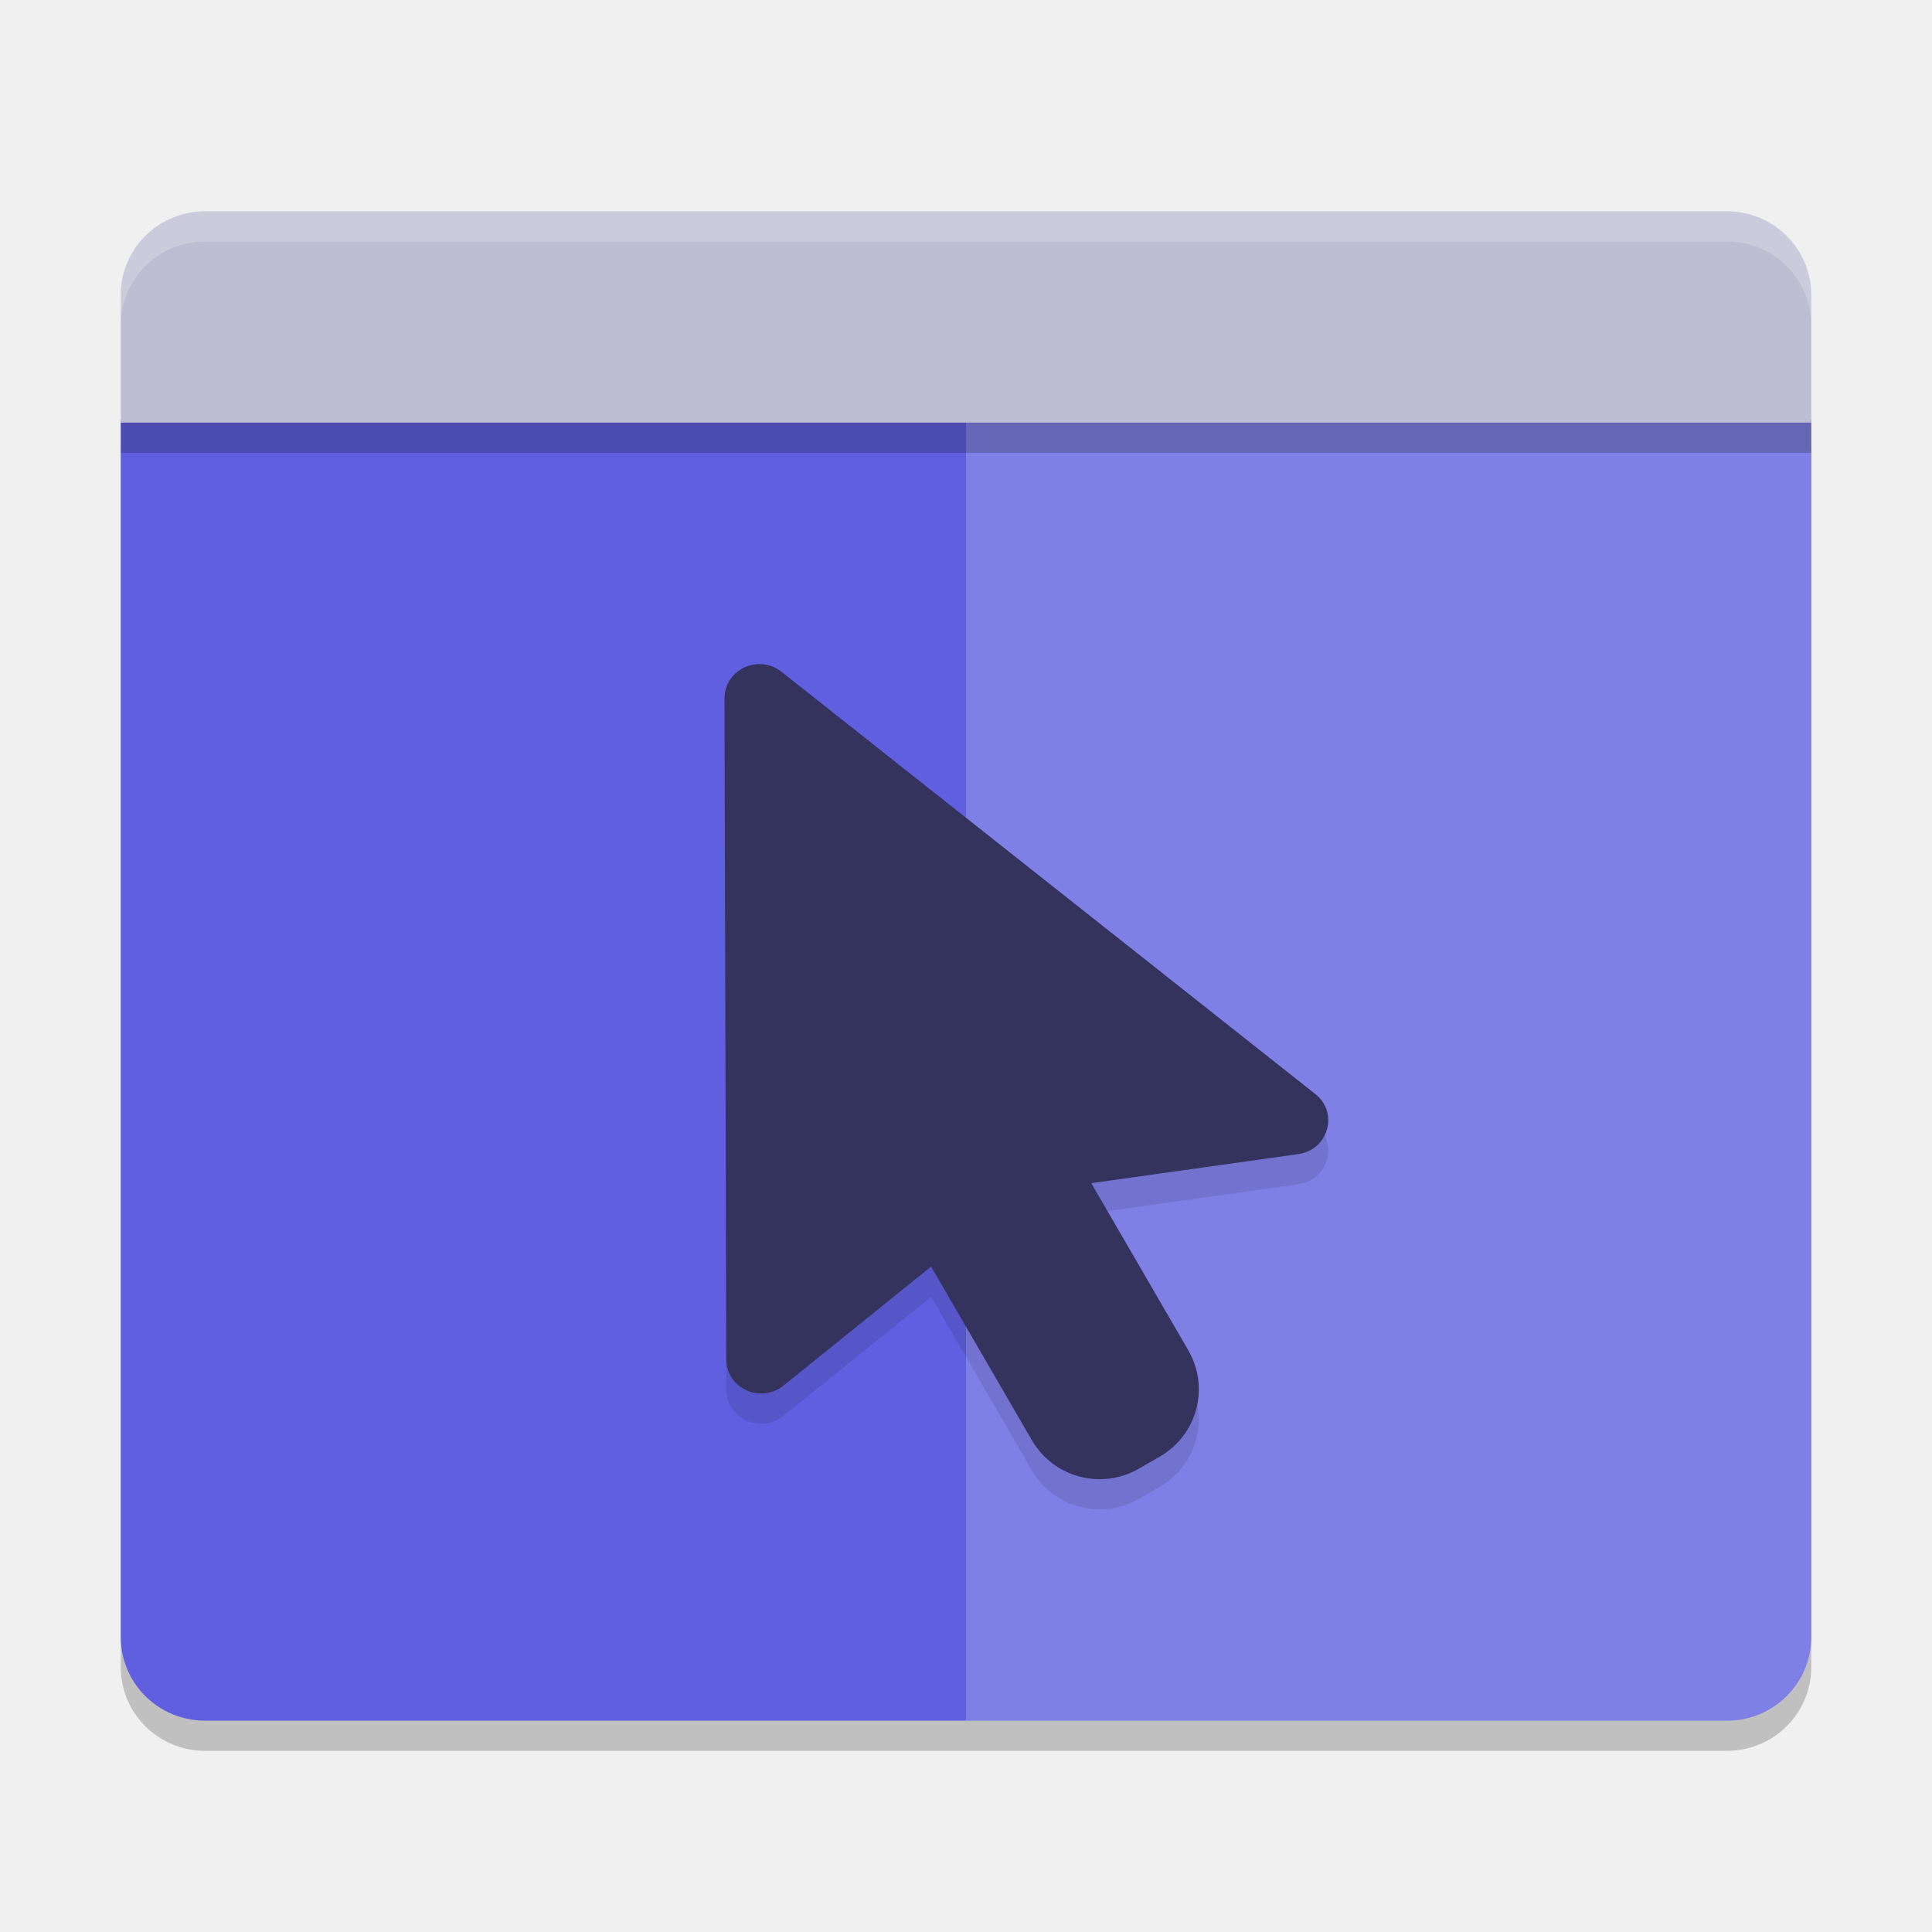
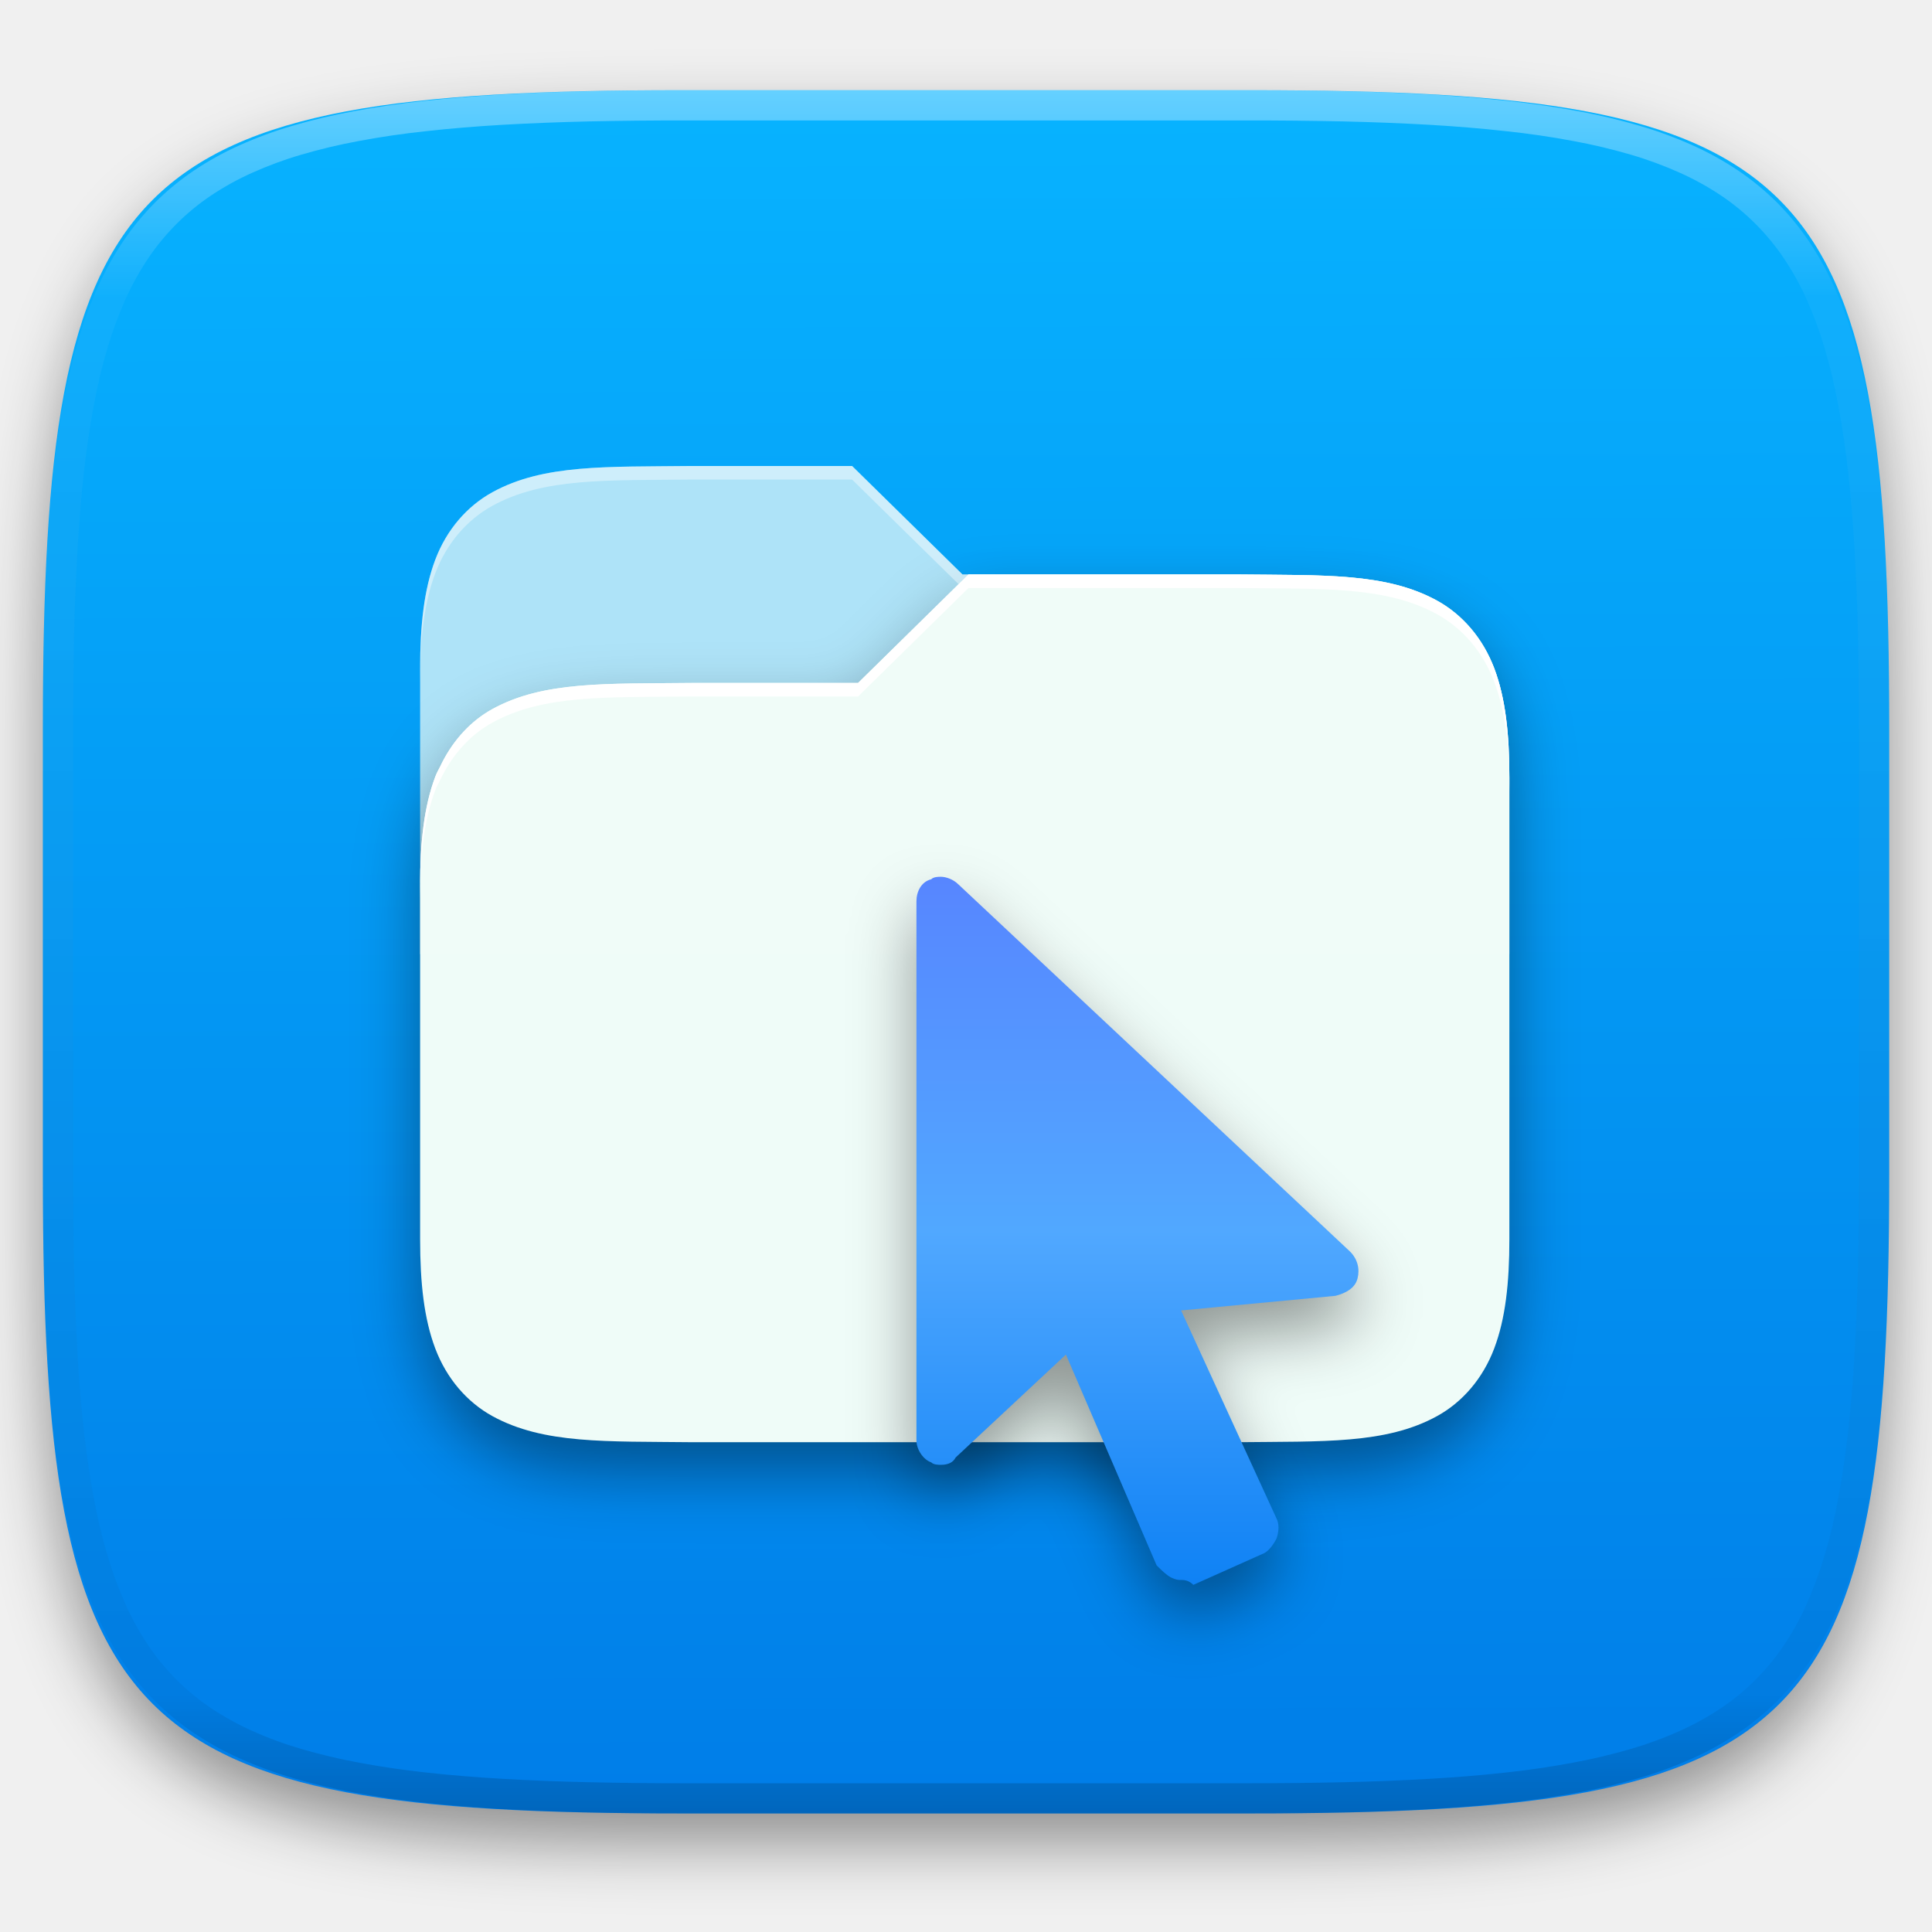
- <svg xmlns="http://www.w3.org/2000/svg" width="64" height="64" version="1">
-   <path d="M 4,14.9 V 55.222 C 4,56.762 5.248,58 6.8,58 H 57.201 C 58.753,58 60,56.763 60,55.222 V 14.9 Z" style="opacity:0.2" />
-   <path style="fill:#5f5fdf" d="M 4,13.9 V 54.222 C 4,55.762 5.248,57 6.8,57 H 57.201 C 58.753,57 60,55.763 60,54.222 V 13.9 Z" />
-   <path style="opacity:0.2;fill:#ffffff" d="M 32,13.944 V 57 H 57.203 C 58.754,57 60,55.763 60,54.222 V 13.944 Z" />
-   <path d="m 6.8,7 c -1.552,0 -2.8,1.238 -2.8,2.777 V 14 H 60 V 9.777 C 60,8.238 58.753,7 57.2,7 Z" style="fill:#bebed2" />
-   <path style="opacity:0.1" d="m 25.186,23 c 0.274,0.006 0.537,0.108 0.742,0.286 l 17.684,13.988 c 0.734,0.638 0.368,1.821 -0.605,1.957 l -6.857,0.963 3.214,5.537 c 0.718,1.238 0.293,2.81 -0.951,3.525 l -0.689,0.397 c -1.244,0.714 -2.825,0.291 -3.543,-0.946 l -3.337,-5.751 -4.89,3.944 c -0.753,0.609 -1.893,0.088 -1.894,-0.866 L 24,24.13 c -0.002,-0.635 0.535,-1.146 1.186,-1.13 z" />
-   <path d="m 25.186,22 c 0.274,0.006 0.537,0.108 0.742,0.286 l 17.684,13.988 c 0.734,0.638 0.368,1.821 -0.605,1.957 l -6.857,0.963 3.214,5.537 c 0.718,1.238 0.293,2.81 -0.951,3.525 l -0.689,0.397 c -1.244,0.714 -2.825,0.291 -3.543,-0.946 l -3.337,-5.751 -4.89,3.944 c -0.753,0.609 -1.893,0.088 -1.894,-0.866 L 24,23.13 c -0.002,-0.635 0.535,-1.146 1.186,-1.13 z" style="fill:#33335d" />
-   <rect style="opacity:0.2" width="56" height="1" x="4" y="14" />
-   <path style="fill:#ffffff;opacity:0.2" d="M 6.801 7 C 5.248 7 4 8.238 4 9.777 L 4 10.777 C 4 9.238 5.248 8 6.801 8 L 57.199 8 C 58.752 8 60 9.238 60 10.777 L 60 9.777 C 60 8.238 58.752 7 57.199 7 L 6.801 7 z" />
+ <svg xmlns="http://www.w3.org/2000/svg" style="isolation:isolate" viewBox="0 0 256 256" width="256" height="256">
+   <defs>
+     <filter id="cjusmgGv39ZMfNx0bVB3EHhewa8p6JTR" x="-200%" y="-200%" width="400%" height="400%" filterUnits="objectBoundingBox" color-interpolation-filters="sRGB">
+       <feGaussianBlur in="SourceGraphic" stdDeviation="4.294" />
+       <feOffset dx="0" dy="4" result="pf_100_offsetBlur" />
+       <feFlood flood-color="#000000" flood-opacity="0.4" />
+       <feComposite in2="pf_100_offsetBlur" operator="in" result="pf_100_dropShadow" />
+       <feBlend in="SourceGraphic" in2="pf_100_dropShadow" mode="normal" />
+     </filter>
+   </defs>
+   <g filter="url(#cjusmgGv39ZMfNx0bVB3EHhewa8p6JTR)">
+     <linearGradient id="_lgradient_102" x1="0.187" y1="0.005" x2="0.19" y2="0.999" gradientTransform="matrix(244.648,0,0,228.338,5.68,11.952)" gradientUnits="userSpaceOnUse">
+       <stop offset="0%" stop-opacity="1" style="stop-color:rgb(7,179,255)" />
+       <stop offset="100%" stop-opacity="1" style="stop-color:rgb(0,125,232)" />
+     </linearGradient>
+     <path d=" M 165.689 11.952 C 239.745 11.952 250.328 22.509 250.328 96.495 L 250.328 155.746 C 250.328 229.733 239.745 240.29 165.689 240.29 L 90.319 240.29 C 16.264 240.29 5.68 229.733 5.68 155.746 L 5.68 96.495 C 5.68 22.509 16.264 11.952 90.319 11.952 L 165.689 11.952 Z " id="shape" fill="url(#_lgradient_102)" />
+   </g>
+   <g opacity="0.4">
+     <linearGradient id="_lgradient_103" x1="0.517" y1="0" x2="0.517" y2="1" gradientTransform="matrix(244.65,0,0,228.34,5.68,11.95)" gradientUnits="userSpaceOnUse">
+       <stop offset="0%" stop-opacity="1" style="stop-color:rgb(255,255,255)" />
+       <stop offset="12.5%" stop-opacity="0.098" style="stop-color:rgb(255,255,255)" />
+       <stop offset="92.5%" stop-opacity="0.098" style="stop-color:rgb(0,0,0)" />
+       <stop offset="100%" stop-opacity="0.498" style="stop-color:rgb(0,0,0)" />
+     </linearGradient>
+     <path d=" M 165.068 11.951 C 169.396 11.941 173.724 11.991 178.052 12.089 C 181.927 12.167 185.803 12.315 189.678 12.541 C 193.131 12.737 196.583 13.022 200.026 13.395 C 203.085 13.73 206.144 14.181 209.174 14.741 C 211.889 15.243 214.574 15.881 217.22 16.657 C 219.62 17.355 221.971 18.219 224.243 19.241 C 226.358 20.184 228.384 21.304 230.302 22.591 C 232.142 23.829 233.863 25.244 235.437 26.806 C 237.001 28.378 238.417 30.088 239.656 31.925 C 240.945 33.841 242.066 35.865 243.02 37.967 C 244.043 40.247 244.909 42.585 245.617 44.972 C 246.394 47.615 247.034 50.297 247.535 53.009 C 248.096 56.035 248.548 59.081 248.883 62.136 C 249.257 65.575 249.542 69.014 249.739 72.462 C 249.965 76.323 250.112 80.194 250.201 84.055 C 250.289 88.378 250.339 92.701 250.329 97.014 L 250.329 155.226 C 250.339 159.549 250.289 163.862 250.201 168.185 C 250.112 172.056 249.965 175.917 249.739 179.778 C 249.542 183.226 249.257 186.675 248.883 190.104 C 248.548 193.159 248.096 196.215 247.535 199.241 C 247.034 201.943 246.394 204.625 245.617 207.268 C 244.909 209.655 244.043 212.003 243.02 214.273 C 242.066 216.385 240.945 218.399 239.656 220.315 C 238.417 222.152 237.001 223.872 235.437 225.434 C 233.863 226.996 232.142 228.411 230.302 229.649 C 228.384 230.936 226.358 232.056 224.243 232.999 C 221.971 234.021 219.62 234.885 217.22 235.593 C 214.574 236.369 211.889 237.007 209.174 237.499 C 206.144 238.068 203.085 238.51 200.026 238.845 C 196.583 239.218 193.131 239.503 189.678 239.699 C 185.803 239.925 181.927 240.073 178.052 240.161 C 173.724 240.249 169.396 240.299 165.068 240.289 L 90.942 240.289 C 86.614 240.299 82.286 240.249 77.958 240.161 C 74.083 240.073 70.207 239.925 66.332 239.699 C 62.879 239.503 59.427 239.218 55.984 238.845 C 52.925 238.51 49.866 238.068 46.836 237.499 C 44.121 237.007 41.436 236.369 38.79 235.593 C 36.39 234.885 34.039 234.021 31.767 232.999 C 29.652 232.056 27.626 230.936 25.708 229.649 C 23.868 228.411 22.147 226.996 20.573 225.434 C 19.009 223.872 17.593 222.152 16.354 220.315 C 15.065 218.399 13.944 216.385 12.99 214.273 C 11.967 212.003 11.101 209.655 10.393 207.268 C 9.616 204.625 8.976 201.943 8.475 199.241 C 7.914 196.215 7.462 193.159 7.127 190.104 C 6.753 186.675 6.468 183.226 6.271 179.778 C 6.045 175.917 5.898 172.056 5.809 168.185 C 5.721 163.862 5.671 159.549 5.681 155.226 L 5.681 97.014 C 5.671 92.701 5.721 88.378 5.809 84.055 C 5.898 80.194 6.045 76.323 6.271 72.462 C 6.468 69.014 6.753 65.575 7.127 62.136 C 7.462 59.081 7.914 56.035 8.475 53.009 C 8.976 50.297 9.616 47.615 10.393 44.972 C 11.101 42.585 11.967 40.247 12.99 37.967 C 13.944 35.865 15.065 33.841 16.354 31.925 C 17.593 30.088 19.009 28.378 20.573 26.806 C 22.147 25.244 23.868 23.829 25.708 22.591 C 27.626 21.304 29.652 20.184 31.767 19.241 C 34.039 18.219 36.39 17.355 38.79 16.657 C 41.436 15.881 44.121 15.243 46.836 14.741 C 49.866 14.181 52.925 13.73 55.984 13.395 C 59.427 13.022 62.879 12.737 66.332 12.541 C 70.207 12.315 74.083 12.167 77.958 12.089 C 82.286 11.991 86.614 11.941 90.942 11.951 L 165.068 11.951 Z  M 165.078 15.96 C 169.376 15.95 173.675 15.999 177.973 16.087 C 181.8 16.176 185.626 16.323 189.452 16.539 C 192.836 16.736 196.219 17.011 199.583 17.384 C 202.554 17.699 205.515 18.131 208.446 18.681 C 211.023 19.153 213.58 19.762 216.099 20.499 C 218.322 21.147 220.495 21.953 222.6 22.896 C 224.509 23.751 226.338 24.763 228.069 25.922 C 229.692 27.013 231.207 28.26 232.594 29.646 C 233.981 31.031 235.23 32.544 236.332 34.165 C 237.492 35.894 238.506 37.712 239.361 39.608 C 240.306 41.72 241.112 43.892 241.761 46.102 C 242.509 48.617 243.109 51.162 243.591 53.736 C 244.132 56.664 244.565 59.611 244.889 62.578 C 245.263 65.938 245.539 69.308 245.735 72.688 C 245.952 76.51 246.109 80.322 246.188 84.144 C 246.276 88.437 246.325 92.721 246.325 97.014 C 246.325 97.014 246.325 97.014 246.325 97.014 L 246.325 155.226 C 246.325 155.226 246.325 155.226 246.325 155.226 C 246.325 159.519 246.276 163.803 246.188 168.096 C 246.109 171.918 245.952 175.74 245.735 179.552 C 245.539 182.932 245.263 186.302 244.889 189.672 C 244.565 192.629 244.132 195.576 243.591 198.504 C 243.109 201.078 242.509 203.623 241.761 206.138 C 241.112 208.358 240.306 210.52 239.361 212.632 C 238.506 214.528 237.492 216.356 236.332 218.075 C 235.23 219.706 233.981 221.219 232.594 222.604 C 231.207 223.98 229.692 225.227 228.069 226.318 C 226.338 227.477 224.509 228.489 222.6 229.344 C 220.495 230.297 218.322 231.093 216.099 231.741 C 213.58 232.478 211.023 233.087 208.446 233.559 C 205.515 234.109 202.554 234.541 199.583 234.865 C 196.219 235.229 192.836 235.514 189.452 235.701 C 185.626 235.917 181.8 236.074 177.973 236.153 C 173.675 236.251 169.376 236.29 165.078 236.29 C 165.078 236.29 165.078 236.29 165.068 236.29 L 90.942 236.29 C 90.932 236.29 90.932 236.29 90.932 236.29 C 86.634 236.29 82.335 236.251 78.037 236.153 C 74.21 236.074 70.384 235.917 66.558 235.701 C 63.174 235.514 59.791 235.229 56.427 234.865 C 53.456 234.541 50.495 234.109 47.564 233.559 C 44.987 233.087 42.43 232.478 39.911 231.741 C 37.688 231.093 35.515 230.297 33.41 229.344 C 31.501 228.489 29.672 227.477 27.941 226.318 C 26.318 225.227 24.803 223.98 23.416 222.604 C 22.029 221.219 20.78 219.706 19.678 218.075 C 18.518 216.356 17.504 214.528 16.649 212.632 C 15.704 210.52 14.898 208.358 14.249 206.138 C 13.501 203.623 12.901 201.078 12.419 198.504 C 11.878 195.576 11.445 192.629 11.121 189.672 C 10.747 186.302 10.472 182.932 10.275 179.552 C 10.058 175.74 9.901 171.918 9.822 168.096 C 9.734 163.803 9.685 159.519 9.685 155.226 C 9.685 155.226 9.685 155.226 9.685 155.226 L 9.685 97.014 C 9.685 97.014 9.685 97.014 9.685 97.014 C 9.685 92.721 9.734 88.437 9.822 84.144 C 9.901 80.322 10.058 76.51 10.275 72.688 C 10.472 69.308 10.747 65.938 11.121 62.578 C 11.445 59.611 11.878 56.664 12.419 53.736 C 12.901 51.162 13.501 48.617 14.249 46.102 C 14.898 43.892 15.704 41.72 16.649 39.608 C 17.504 37.712 18.518 35.894 19.678 34.165 C 20.78 32.544 22.029 31.031 23.416 29.646 C 24.803 28.26 26.318 27.013 27.941 25.922 C 29.672 24.763 31.501 23.751 33.41 22.896 C 35.515 21.953 37.688 21.147 39.911 20.499 C 42.43 19.762 44.987 19.153 47.564 18.681 C 50.495 18.131 53.456 17.699 56.427 17.384 C 59.791 17.011 63.174 16.736 66.558 16.539 C 70.384 16.323 74.21 16.176 78.037 16.087 C 82.335 15.999 86.634 15.95 90.932 15.96 C 90.932 15.96 90.932 15.96 90.942 15.96 L 165.068 15.96 C 165.078 15.96 165.078 15.96 165.078 15.96 Z " fill-rule="evenodd" id="highlight" fill="url(#_lgradient_103)" />
+   </g>
+   <path d=" M 91.697 61.745 C 80.347 61.875 72.042 61.487 65.251 65.219 C 61.856 67.084 59.161 70.226 57.675 74.166 C 56.19 78.106 55.667 82.786 55.667 88.694 L 55.667 126.422 L 200 126.422 L 200 103.066 C 200 97.159 199.477 92.479 197.991 88.539 C 197.807 88.049 197.559 87.605 197.321 87.153 C 197.231 86.987 197.161 86.811 197.075 86.644 C 195.517 83.601 193.237 81.124 190.415 79.574 C 183.624 75.843 175.319 76.248 163.969 76.117 L 127.534 76.117 L 112.907 61.745 L 91.697 61.745 L 91.697 61.745 Z " id="Path" fill="rgb(174,227,248)" />
+   <defs>
+     <filter id="FD3jI8nvPgqGBOK1Ou9hZFcdLxrAU4yg" x="-200%" y="-200%" width="400%" height="400%" filterUnits="objectBoundingBox" color-interpolation-filters="sRGB">
+       <feGaussianBlur in="SourceGraphic" stdDeviation="4.294" />
+       <feOffset dx="0" dy="4" result="pf_100_offsetBlur" />
+       <feFlood flood-color="#000000" flood-opacity="0.4" />
+       <feComposite in2="pf_100_offsetBlur" operator="in" result="pf_100_dropShadow" />
+       <feBlend in="SourceGraphic" in2="pf_100_dropShadow" mode="normal" />
+     </filter>
+   </defs>
+   <g filter="url(#FD3jI8nvPgqGBOK1Ou9hZFcdLxrAU4yg)">
+     <path d=" M 163.97 76.117 C 175.32 76.247 183.624 75.86 190.415 79.591 C 193.811 81.457 196.506 84.599 197.991 88.539 C 199.477 92.479 200 97.159 200 103.066 L 200 164.15 C 200 170.058 199.477 174.738 197.991 178.678 C 196.506 182.618 193.811 185.778 190.415 187.643 C 183.625 191.374 175.319 190.969 163.97 191.1 L 91.695 191.1 C 80.345 190.969 72.04 191.374 65.249 187.643 C 61.853 185.778 59.159 182.618 57.673 178.678 C 56.19 174.738 55.667 170.058 55.667 164.15 L 55.667 117.44 C 55.667 111.533 56.19 106.853 57.675 102.913 C 57.86 102.423 58.107 101.979 58.345 101.527 C 58.435 101.361 58.505 101.185 58.591 101.018 C 60.149 97.975 62.429 95.498 65.251 93.948 C 72.042 90.216 80.347 90.622 91.697 90.491 L 113.7 90.491 L 128.326 76.118 L 163.97 76.118 L 163.97 76.117 L 163.97 76.117 Z " id="Path" fill="rgb(240,252,248)" fill-opacity="0.996" />
+   </g>
+   <g opacity="0.4">
+     <path d=" M 91.697 61.745 C 80.347 61.875 72.042 61.487 65.251 65.219 C 61.856 67.084 59.161 70.226 57.675 74.166 C 56.19 78.106 55.667 82.786 55.667 88.694 L 55.667 90.49 C 55.667 84.583 56.19 79.903 57.675 75.963 C 59.161 72.023 61.855 68.881 65.251 67.015 C 72.042 63.285 80.347 63.671 91.697 63.541 L 112.906 63.541 L 127.016 77.405 L 128.326 76.117 L 127.533 76.117 L 112.906 61.745 L 91.697 61.745 L 91.697 61.745 Z " id="Path" fill="rgb(255,255,255)" />
+   </g>
+   <path d=" M 128.327 76.117 L 113.7 90.49 L 91.697 90.49 C 80.347 90.62 72.043 90.215 65.251 93.947 C 62.43 95.497 60.149 97.974 58.591 101.017 C 58.506 101.184 58.435 101.36 58.345 101.526 C 58.107 101.978 57.86 102.422 57.675 102.912 C 56.19 106.852 55.667 111.532 55.667 117.439 L 55.667 119.236 C 55.667 113.329 56.19 108.649 57.675 104.709 C 57.86 104.219 58.107 103.774 58.345 103.323 C 58.435 103.157 58.505 102.981 58.592 102.813 C 60.149 99.771 62.43 97.293 65.252 95.743 C 72.043 92.012 80.347 92.417 91.697 92.287 L 113.7 92.287 L 128.327 77.914 L 163.969 77.914 C 175.319 78.044 183.624 77.657 190.415 81.388 C 193.81 83.253 196.505 86.396 197.991 90.336 C 199.476 94.276 199.999 98.956 199.999 104.863 L 199.999 103.066 C 199.999 97.159 199.476 92.479 197.991 88.539 C 196.506 84.599 193.811 81.457 190.415 79.591 C 183.624 75.861 175.319 76.248 163.969 76.117 L 128.327 76.117 L 128.327 76.117 Z " id="Path" fill="rgb(255,255,255)" />
+   <defs>
+     <filter id="cBvq5FSUYJmNwJguS4KD14KQRkB2f4tp" x="-200%" y="-200%" width="400%" height="400%" filterUnits="objectBoundingBox" color-interpolation-filters="sRGB">
+       <feGaussianBlur in="SourceGraphic" stdDeviation="4.294" />
+       <feOffset dx="0" dy="4" result="pf_100_offsetBlur" />
+       <feFlood flood-color="#000000" flood-opacity="0.4" />
+       <feComposite in2="pf_100_offsetBlur" operator="in" result="pf_100_dropShadow" />
+       <feBlend in="SourceGraphic" in2="pf_100_dropShadow" mode="normal" />
+     </filter>
+   </defs>
+   <g filter="url(#cBvq5FSUYJmNwJguS4KD14KQRkB2f4tp)">
+     <linearGradient id="_lgradient_104" x1="0" y1="0" x2="-1.8369701987210297e-16" y2="1" gradientTransform="matrix(58.567,0,0,93.822,121.433,116.178)" gradientUnits="userSpaceOnUse">
+       <stop offset="0%" stop-opacity="1" style="stop-color:rgb(87,134,255)" />
+       <stop offset="50%" stop-opacity="1" style="stop-color:rgb(81,168,255)" />
+       <stop offset="100%" stop-opacity="1" style="stop-color:rgb(15,130,245)" />
+     </linearGradient>
+     <path d=" M 156.5 209.357 C 156.175 209.357 155.857 209.357 155.194 209.039 C 154.548 208.708 153.902 208.062 153.256 207.416 L 141.24 179.488 L 126.63 193.124 C 126.303 193.767 125.656 194.098 124.68 194.098 C 124.348 194.098 123.705 194.098 123.387 193.767 C 122.41 193.452 121.433 192.143 121.433 190.851 L 121.433 119.425 C 121.433 118.133 122.082 116.828 123.387 116.51 C 123.705 116.178 124.351 116.178 124.682 116.178 C 125.332 116.178 126.306 116.51 126.955 117.152 L 178.902 165.852 C 179.876 166.832 180.207 168.125 179.876 169.417 C 179.544 170.725 178.252 171.371 176.96 171.703 L 156.503 173.641 L 169.158 201.237 C 169.489 201.887 169.489 202.861 169.158 203.837 C 168.843 204.487 168.184 205.461 167.535 205.792 L 158.126 210 C 157.476 209.354 156.818 209.354 156.503 209.354 L 156.5 209.357 L 156.5 209.357 Z " id="Path" fill="url(#_lgradient_104)" />
+   </g>
</svg>
